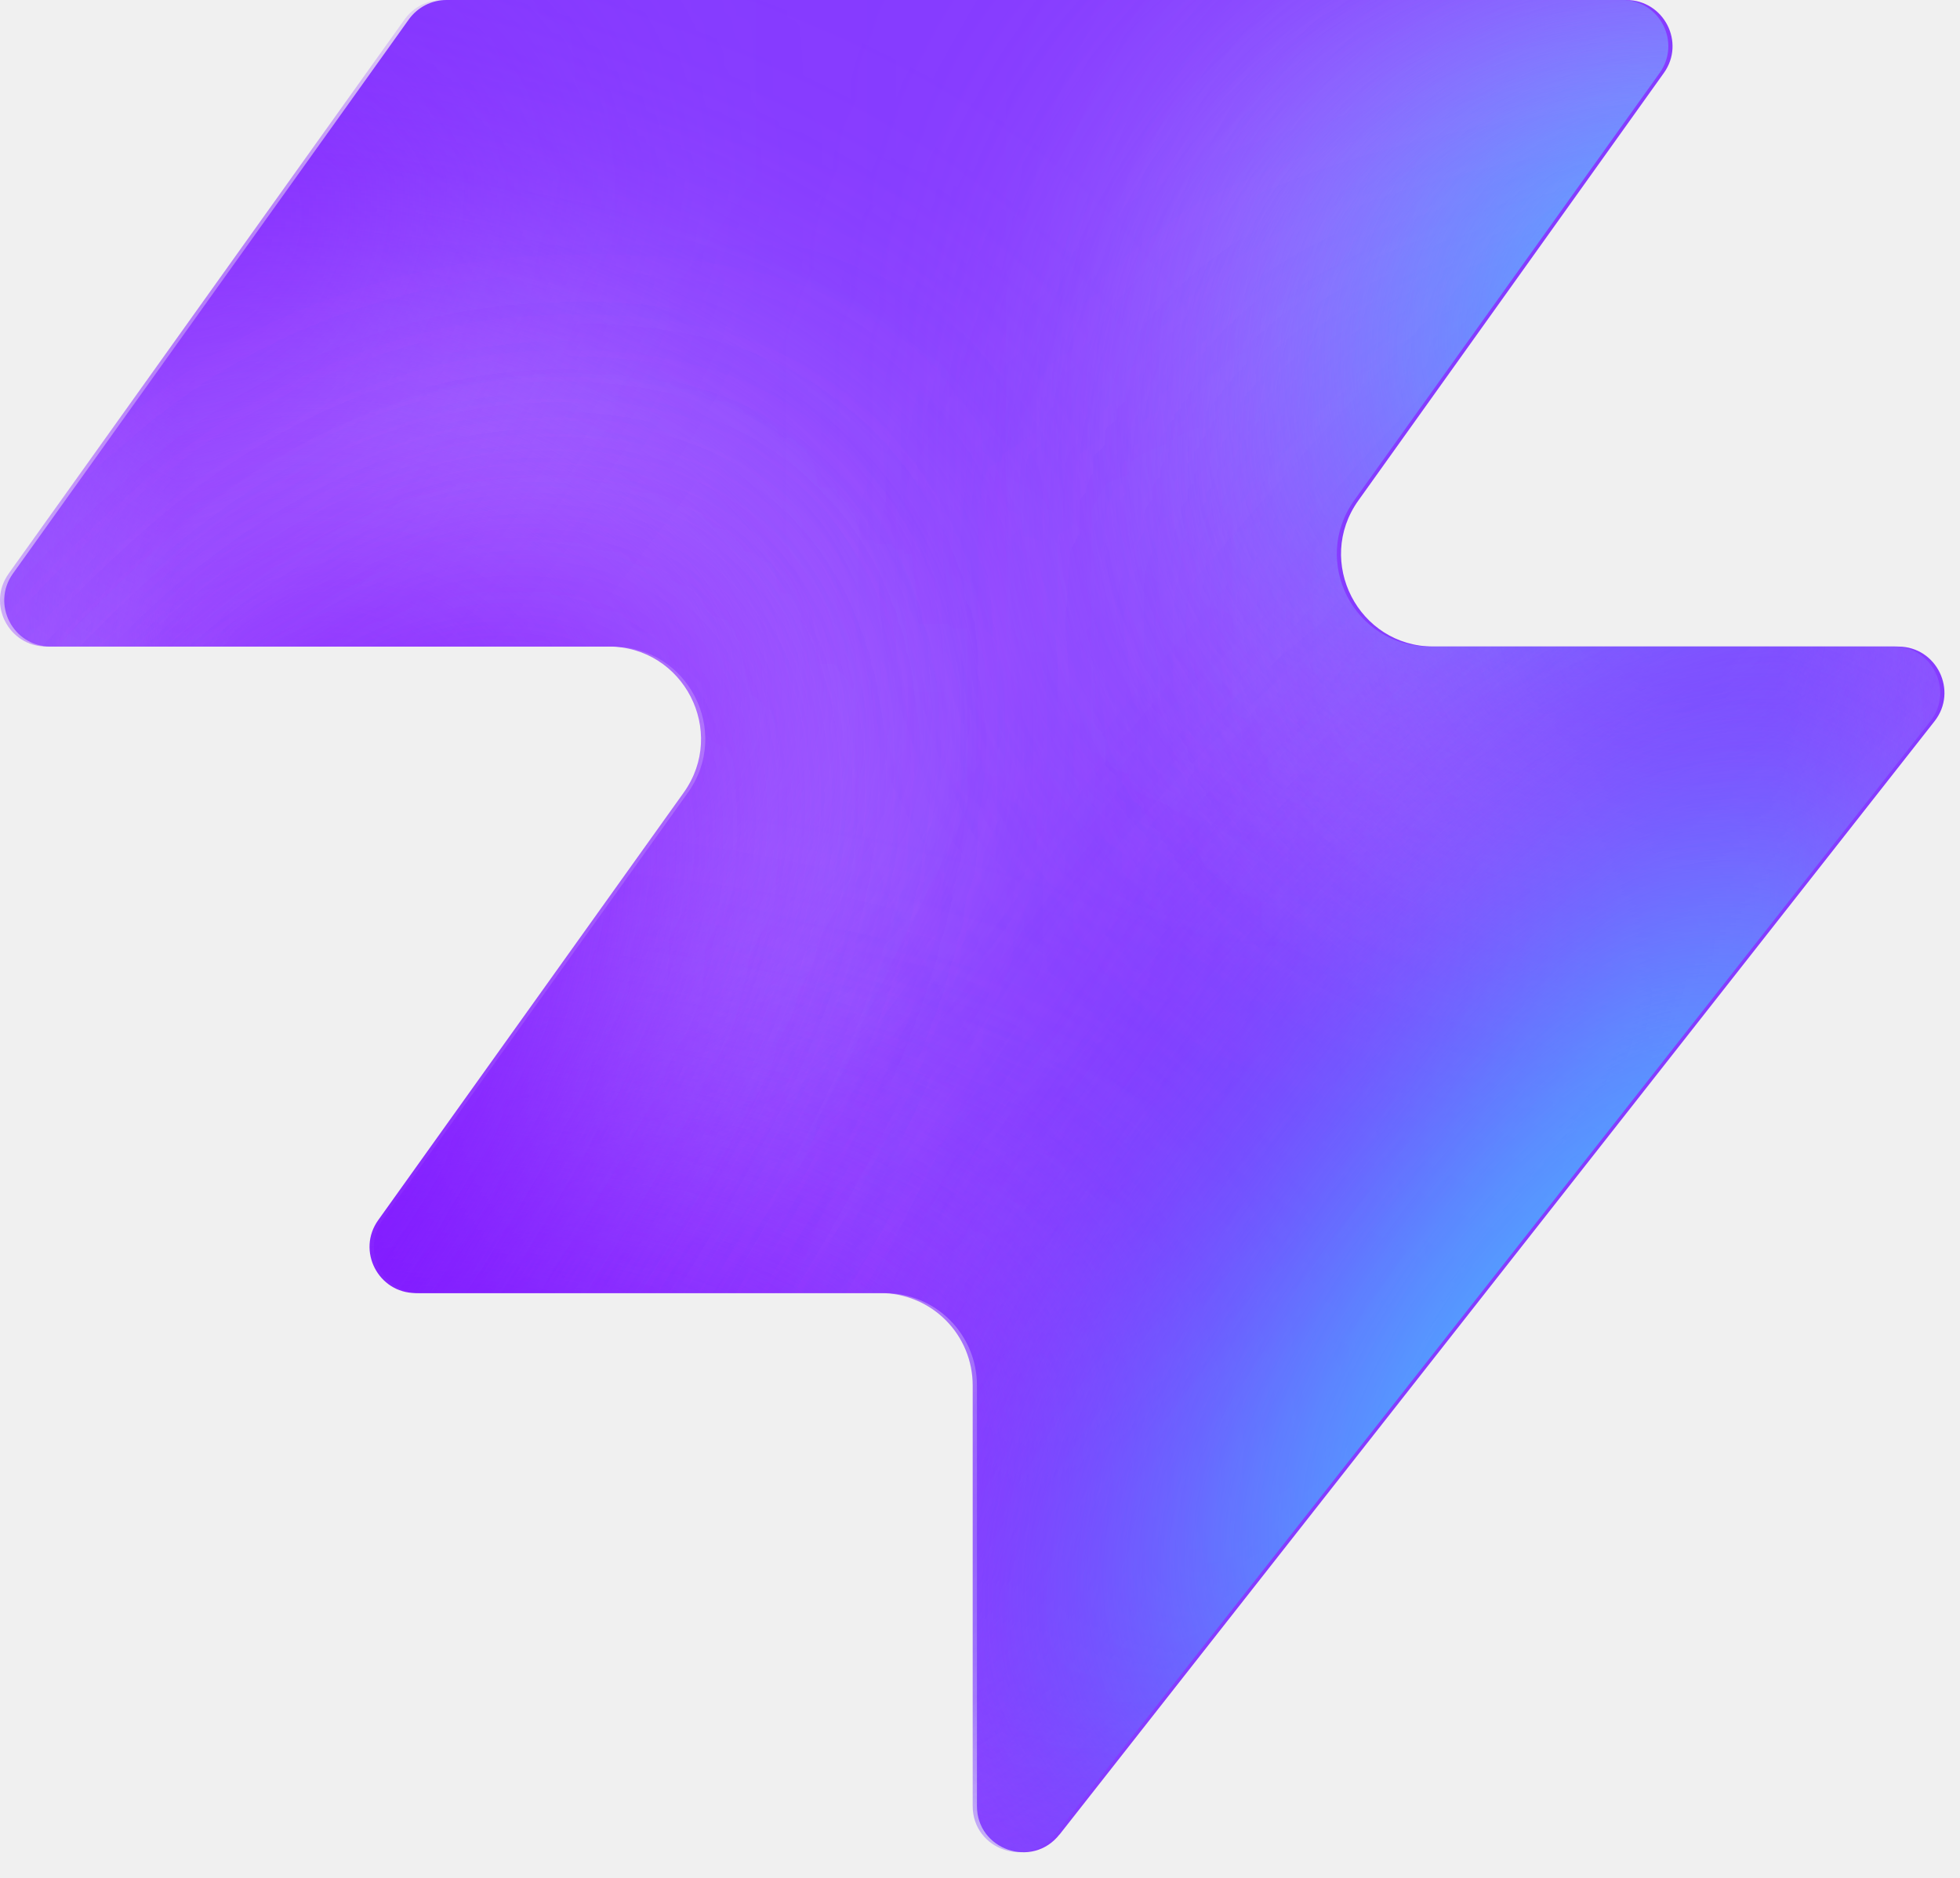
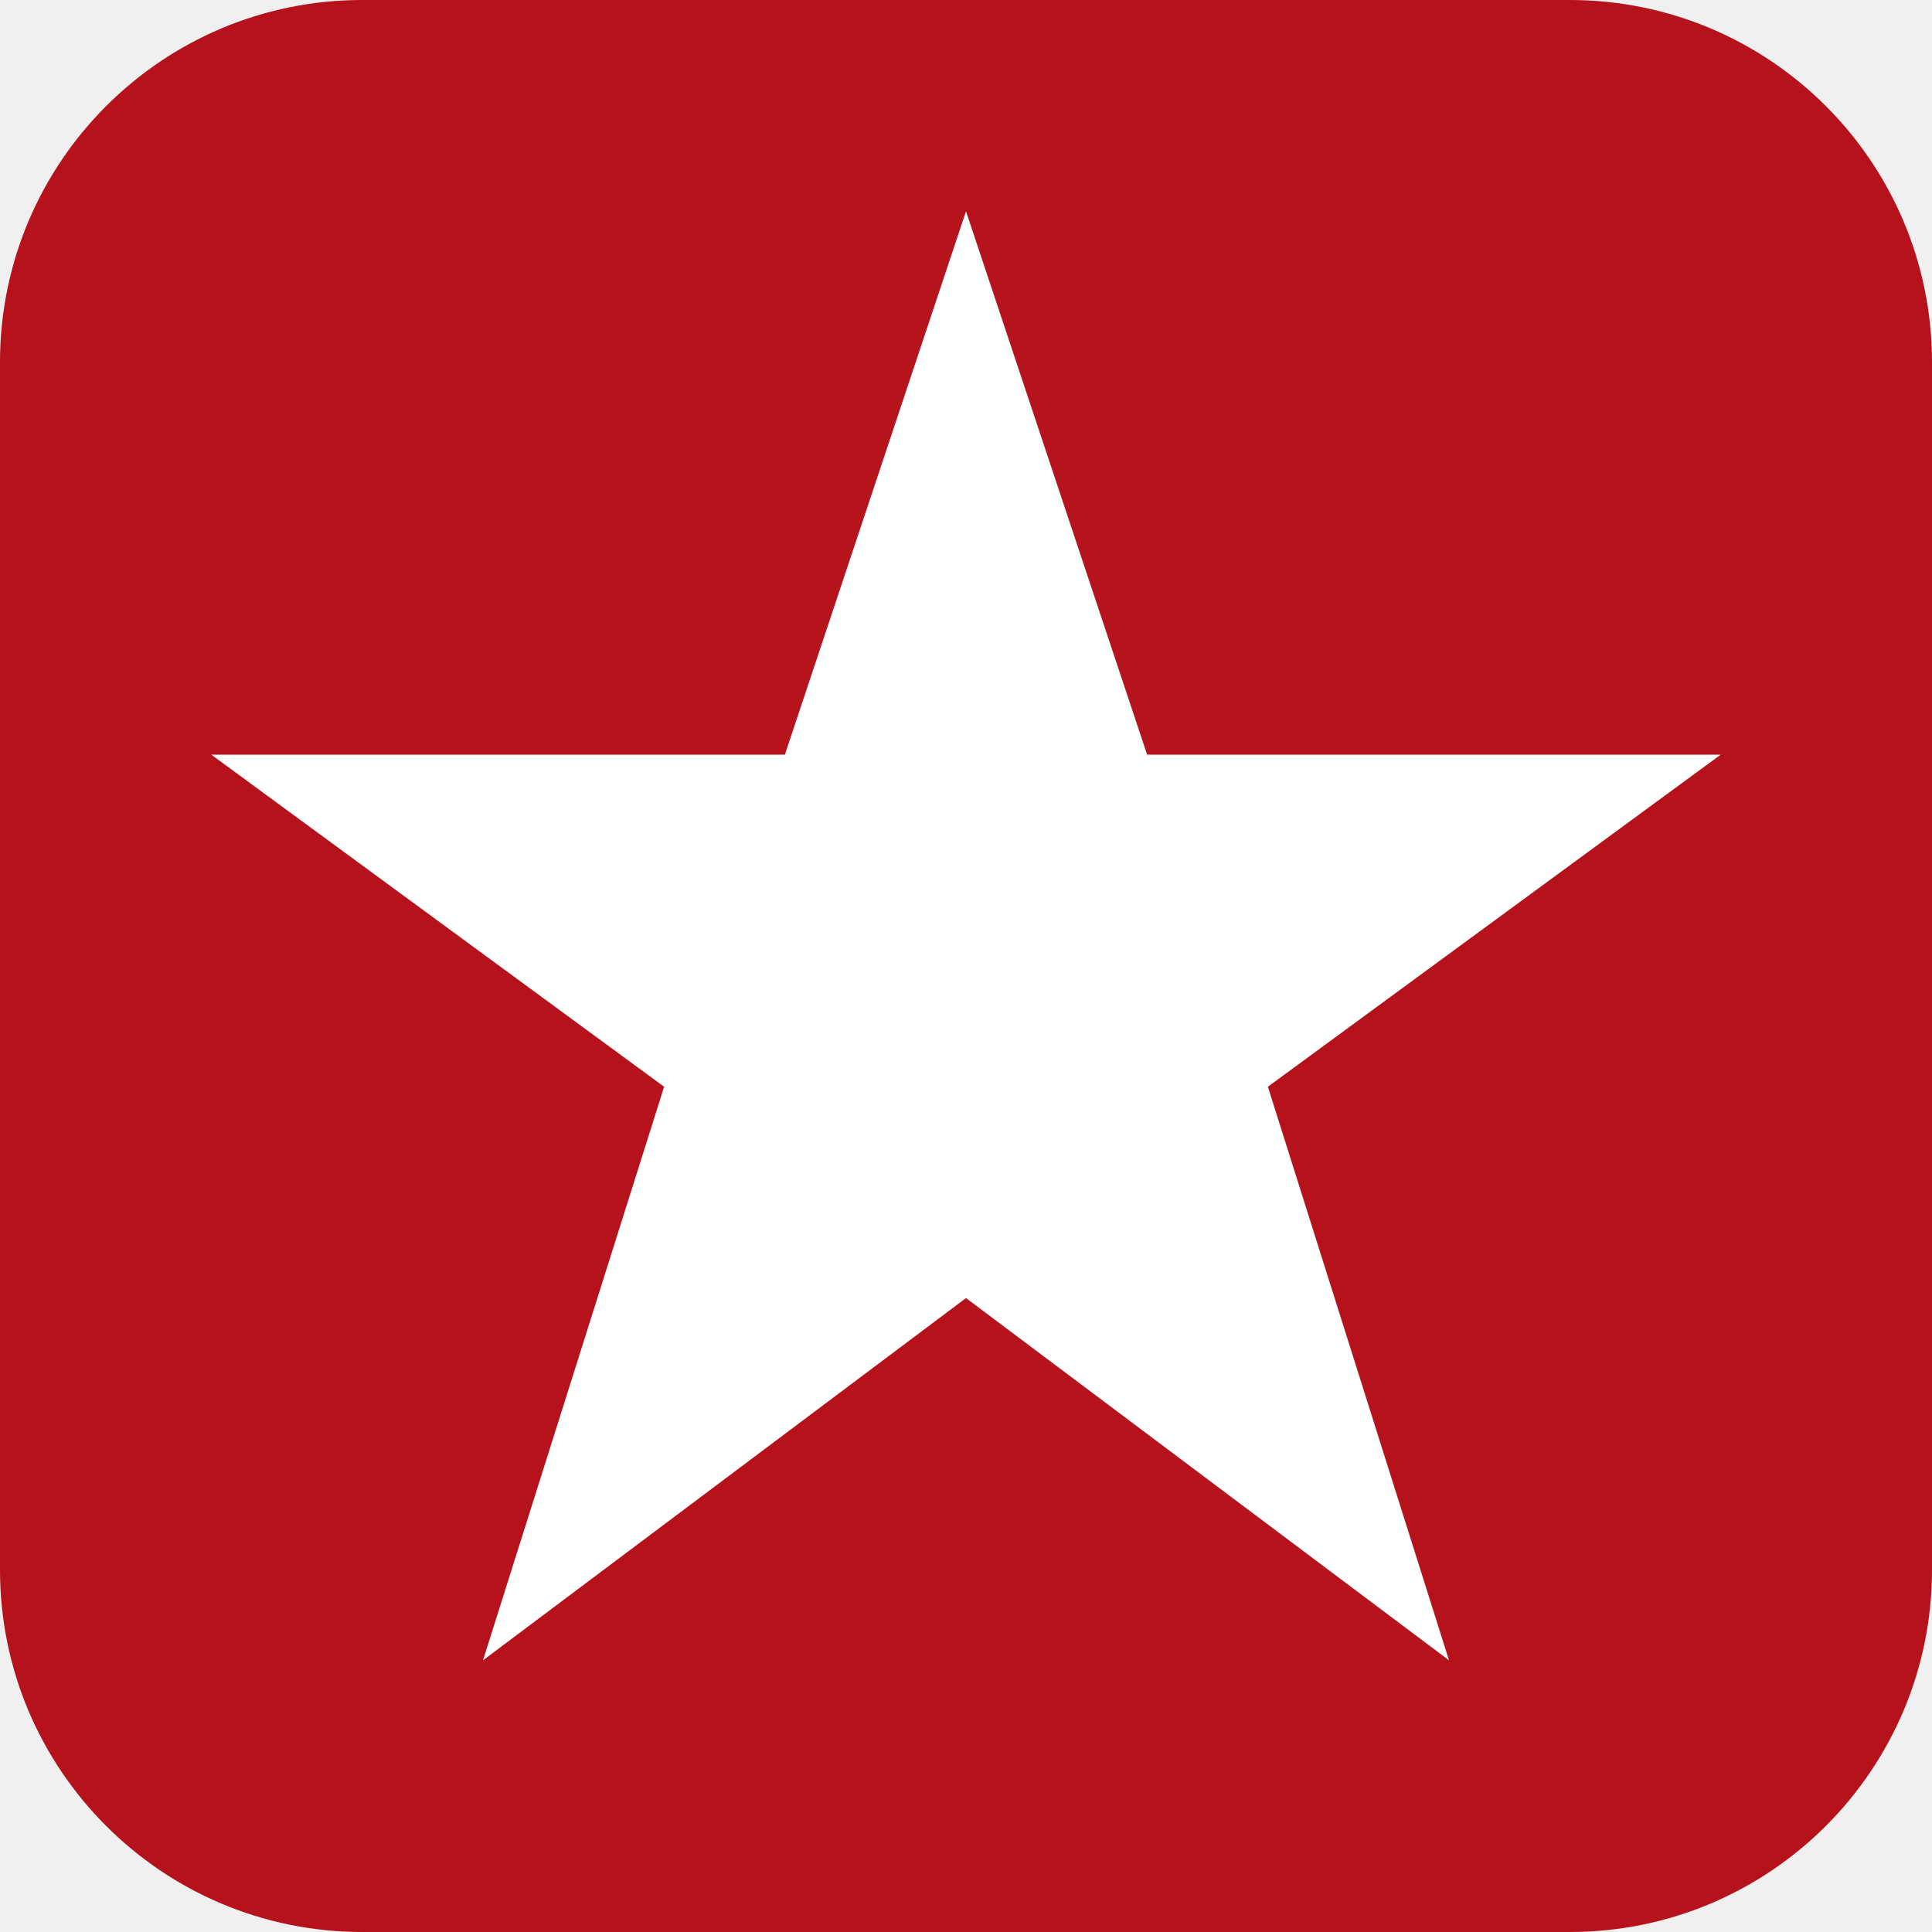
- <svg xmlns="http://www.w3.org/2000/svg" width="48" height="46" fill="none" viewBox="0 0 48 46">
-   <path fill="#863bff" d="M25.946 44.938c-.664.845-2.021.375-2.021-.698V33.937a2.26 2.26 0 0 0-2.262-2.262H10.287c-.92 0-1.456-1.04-.92-1.788l7.48-10.471c1.07-1.497 0-3.578-1.842-3.578H1.237c-.92 0-1.456-1.04-.92-1.788L10.013.474c.214-.297.556-.474.92-.474h28.894c.92 0 1.456 1.04.92 1.788l-7.48 10.471c-1.07 1.498 0 3.579 1.842 3.579h11.377c.943 0 1.473 1.088.89 1.83L25.947 44.94z" style="fill:#863bff;fill:color(display-p3 .525 .23 1);fill-opacity:1" />
-   <mask id="a" width="48" height="46" x="0" y="0" maskUnits="userSpaceOnUse" style="mask-type:alpha">
-     <path fill="#000" d="M25.842 44.938c-.664.844-2.021.375-2.021-.698V33.937a2.26 2.26 0 0 0-2.262-2.262H10.183c-.92 0-1.456-1.04-.92-1.788l7.48-10.471c1.07-1.498 0-3.579-1.842-3.579H1.133c-.92 0-1.456-1.04-.92-1.787L9.91.473c.214-.297.556-.474.92-.474h28.894c.92 0 1.456 1.04.92 1.788l-7.48 10.471c-1.07 1.498 0 3.578 1.842 3.578h11.377c.943 0 1.473 1.088.89 1.832L25.843 44.94z" style="fill:#000;fill-opacity:1" />
-   </mask>
-   <g mask="url(#a)">
-     <g filter="url(#b)">
-       <ellipse cx="5.508" cy="14.704" fill="#ede6ff" rx="5.508" ry="14.704" style="fill:#ede6ff;fill:color(display-p3 .927 .903 1);fill-opacity:1" transform="matrix(.00324 1 1 -.00324 -4.47 31.516)" />
-     </g>
-     <g filter="url(#c)">
-       <ellipse cx="10.399" cy="29.851" fill="#ede6ff" rx="10.399" ry="29.851" style="fill:#ede6ff;fill:color(display-p3 .927 .903 1);fill-opacity:1" transform="matrix(.00324 1 1 -.00324 -39.328 7.883)" />
-     </g>
-     <g filter="url(#d)">
-       <ellipse cx="5.508" cy="30.487" fill="#7e14ff" rx="5.508" ry="30.487" style="fill:#7e14ff;fill:color(display-p3 .492 .077 1);fill-opacity:1" transform="rotate(89.814 -25.913 -14.639)scale(1 -1)" />
-     </g>
-     <g filter="url(#e)">
-       <ellipse cx="5.508" cy="30.599" fill="#7e14ff" rx="5.508" ry="30.599" style="fill:#7e14ff;fill:color(display-p3 .492 .077 1);fill-opacity:1" transform="rotate(89.814 -32.644 -3.334)scale(1 -1)" />
-     </g>
-     <g filter="url(#f)">
-       <ellipse cx="5.508" cy="30.599" fill="#7e14ff" rx="5.508" ry="30.599" style="fill:#7e14ff;fill:color(display-p3 .492 .077 1);fill-opacity:1" transform="matrix(.00324 1 1 -.00324 -34.34 30.47)" />
-     </g>
-     <g filter="url(#g)">
-       <ellipse cx="14.072" cy="22.078" fill="#ede6ff" rx="14.072" ry="22.078" style="fill:#ede6ff;fill:color(display-p3 .927 .903 1);fill-opacity:1" transform="rotate(93.35 24.506 48.493)scale(-1 1)" />
-     </g>
-     <g filter="url(#h)">
-       <ellipse cx="3.47" cy="21.501" fill="#7e14ff" rx="3.47" ry="21.501" style="fill:#7e14ff;fill:color(display-p3 .492 .077 1);fill-opacity:1" transform="rotate(89.009 28.708 47.59)scale(-1 1)" />
-     </g>
-     <g filter="url(#i)">
-       <ellipse cx="3.47" cy="21.501" fill="#7e14ff" rx="3.47" ry="21.501" style="fill:#7e14ff;fill:color(display-p3 .492 .077 1);fill-opacity:1" transform="rotate(89.009 28.708 47.59)scale(-1 1)" />
-     </g>
-     <g filter="url(#j)">
-       <ellipse cx=".387" cy="8.972" fill="#7e14ff" rx="4.407" ry="29.108" style="fill:#7e14ff;fill:color(display-p3 .492 .077 1);fill-opacity:1" transform="rotate(39.51 .387 8.972)" />
-     </g>
-     <g filter="url(#k)">
-       <ellipse cx="47.523" cy="-6.092" fill="#7e14ff" rx="4.407" ry="29.108" style="fill:#7e14ff;fill:color(display-p3 .492 .077 1);fill-opacity:1" transform="rotate(37.892 47.523 -6.092)" />
-     </g>
-     <g filter="url(#l)">
-       <ellipse cx="41.412" cy="6.333" fill="#47bfff" rx="5.971" ry="9.665" style="fill:#47bfff;fill:color(display-p3 .28 .748 1);fill-opacity:1" transform="rotate(37.892 41.412 6.333)" />
-     </g>
-     <g filter="url(#m)">
-       <ellipse cx="-1.879" cy="38.332" fill="#7e14ff" rx="4.407" ry="29.108" style="fill:#7e14ff;fill:color(display-p3 .492 .077 1);fill-opacity:1" transform="rotate(37.892 -1.88 38.332)" />
-     </g>
-     <g filter="url(#n)">
-       <ellipse cx="-1.879" cy="38.332" fill="#7e14ff" rx="4.407" ry="29.108" style="fill:#7e14ff;fill:color(display-p3 .492 .077 1);fill-opacity:1" transform="rotate(37.892 -1.88 38.332)" />
-     </g>
-     <g filter="url(#o)">
-       <ellipse cx="35.651" cy="29.907" fill="#7e14ff" rx="4.407" ry="29.108" style="fill:#7e14ff;fill:color(display-p3 .492 .077 1);fill-opacity:1" transform="rotate(37.892 35.651 29.907)" />
-     </g>
-     <g filter="url(#p)">
-       <ellipse cx="38.418" cy="32.4" fill="#47bfff" rx="5.971" ry="15.297" style="fill:#47bfff;fill:color(display-p3 .28 .748 1);fill-opacity:1" transform="rotate(37.892 38.418 32.4)" />
-     </g>
-   </g>
-   <defs>
-     <filter id="b" width="60.045" height="41.654" x="-19.77" y="16.149" color-interpolation-filters="sRGB" filterUnits="userSpaceOnUse">
-       <feFlood flood-opacity="0" result="BackgroundImageFix" />
-       <feBlend in="SourceGraphic" in2="BackgroundImageFix" result="shape" />
-       <feGaussianBlur result="effect1_foregroundBlur_2002_17158" stdDeviation="7.659" />
-     </filter>
-     <filter id="c" width="90.34" height="51.437" x="-54.613" y="-7.533" color-interpolation-filters="sRGB" filterUnits="userSpaceOnUse">
-       <feFlood flood-opacity="0" result="BackgroundImageFix" />
-       <feBlend in="SourceGraphic" in2="BackgroundImageFix" result="shape" />
-       <feGaussianBlur result="effect1_foregroundBlur_2002_17158" stdDeviation="7.659" />
-     </filter>
-     <filter id="d" width="79.355" height="29.4" x="-49.64" y="2.03" color-interpolation-filters="sRGB" filterUnits="userSpaceOnUse">
-       <feFlood flood-opacity="0" result="BackgroundImageFix" />
-       <feBlend in="SourceGraphic" in2="BackgroundImageFix" result="shape" />
-       <feGaussianBlur result="effect1_foregroundBlur_2002_17158" stdDeviation="4.596" />
-     </filter>
-     <filter id="e" width="79.579" height="29.4" x="-45.045" y="20.029" color-interpolation-filters="sRGB" filterUnits="userSpaceOnUse">
-       <feFlood flood-opacity="0" result="BackgroundImageFix" />
-       <feBlend in="SourceGraphic" in2="BackgroundImageFix" result="shape" />
-       <feGaussianBlur result="effect1_foregroundBlur_2002_17158" stdDeviation="4.596" />
-     </filter>
-     <filter id="f" width="79.579" height="29.4" x="-43.513" y="21.178" color-interpolation-filters="sRGB" filterUnits="userSpaceOnUse">
-       <feFlood flood-opacity="0" result="BackgroundImageFix" />
-       <feBlend in="SourceGraphic" in2="BackgroundImageFix" result="shape" />
-       <feGaussianBlur result="effect1_foregroundBlur_2002_17158" stdDeviation="4.596" />
-     </filter>
-     <filter id="g" width="74.749" height="58.852" x="15.756" y="-17.901" color-interpolation-filters="sRGB" filterUnits="userSpaceOnUse">
-       <feFlood flood-opacity="0" result="BackgroundImageFix" />
-       <feBlend in="SourceGraphic" in2="BackgroundImageFix" result="shape" />
-       <feGaussianBlur result="effect1_foregroundBlur_2002_17158" stdDeviation="7.659" />
-     </filter>
-     <filter id="h" width="61.377" height="25.362" x="23.548" y="2.284" color-interpolation-filters="sRGB" filterUnits="userSpaceOnUse">
-       <feFlood flood-opacity="0" result="BackgroundImageFix" />
-       <feBlend in="SourceGraphic" in2="BackgroundImageFix" result="shape" />
-       <feGaussianBlur result="effect1_foregroundBlur_2002_17158" stdDeviation="4.596" />
-     </filter>
-     <filter id="i" width="61.377" height="25.362" x="23.548" y="2.284" color-interpolation-filters="sRGB" filterUnits="userSpaceOnUse">
-       <feFlood flood-opacity="0" result="BackgroundImageFix" />
-       <feBlend in="SourceGraphic" in2="BackgroundImageFix" result="shape" />
-       <feGaussianBlur result="effect1_foregroundBlur_2002_17158" stdDeviation="4.596" />
-     </filter>
-     <filter id="j" width="56.045" height="63.649" x="-27.636" y="-22.853" color-interpolation-filters="sRGB" filterUnits="userSpaceOnUse">
-       <feFlood flood-opacity="0" result="BackgroundImageFix" />
-       <feBlend in="SourceGraphic" in2="BackgroundImageFix" result="shape" />
-       <feGaussianBlur result="effect1_foregroundBlur_2002_17158" stdDeviation="4.596" />
-     </filter>
-     <filter id="k" width="54.814" height="64.646" x="20.116" y="-38.415" color-interpolation-filters="sRGB" filterUnits="userSpaceOnUse">
-       <feFlood flood-opacity="0" result="BackgroundImageFix" />
-       <feBlend in="SourceGraphic" in2="BackgroundImageFix" result="shape" />
-       <feGaussianBlur result="effect1_foregroundBlur_2002_17158" stdDeviation="4.596" />
-     </filter>
-     <filter id="l" width="33.541" height="35.313" x="24.641" y="-11.323" color-interpolation-filters="sRGB" filterUnits="userSpaceOnUse">
-       <feFlood flood-opacity="0" result="BackgroundImageFix" />
-       <feBlend in="SourceGraphic" in2="BackgroundImageFix" result="shape" />
-       <feGaussianBlur result="effect1_foregroundBlur_2002_17158" stdDeviation="4.596" />
-     </filter>
-     <filter id="m" width="54.814" height="64.646" x="-29.286" y="6.009" color-interpolation-filters="sRGB" filterUnits="userSpaceOnUse">
-       <feFlood flood-opacity="0" result="BackgroundImageFix" />
-       <feBlend in="SourceGraphic" in2="BackgroundImageFix" result="shape" />
-       <feGaussianBlur result="effect1_foregroundBlur_2002_17158" stdDeviation="4.596" />
-     </filter>
-     <filter id="n" width="54.814" height="64.646" x="-29.286" y="6.009" color-interpolation-filters="sRGB" filterUnits="userSpaceOnUse">
-       <feFlood flood-opacity="0" result="BackgroundImageFix" />
-       <feBlend in="SourceGraphic" in2="BackgroundImageFix" result="shape" />
-       <feGaussianBlur result="effect1_foregroundBlur_2002_17158" stdDeviation="4.596" />
-     </filter>
-     <filter id="o" width="54.814" height="64.646" x="8.244" y="-2.416" color-interpolation-filters="sRGB" filterUnits="userSpaceOnUse">
-       <feFlood flood-opacity="0" result="BackgroundImageFix" />
-       <feBlend in="SourceGraphic" in2="BackgroundImageFix" result="shape" />
-       <feGaussianBlur result="effect1_foregroundBlur_2002_17158" stdDeviation="4.596" />
-     </filter>
-     <filter id="p" width="39.409" height="43.623" x="18.713" y="10.588" color-interpolation-filters="sRGB" filterUnits="userSpaceOnUse">
-       <feFlood flood-opacity="0" result="BackgroundImageFix" />
-       <feBlend in="SourceGraphic" in2="BackgroundImageFix" result="shape" />
-       <feGaussianBlur result="effect1_foregroundBlur_2002_17158" stdDeviation="4.596" />
-     </filter>
-   </defs>
+ <svg xmlns="http://www.w3.org/2000/svg" viewBox="0 0 64 64">
+   <rect width="64" height="64" rx="12" fill="#B5121B" />
+   <path d="M32 7 38 25 57 25 42 36 48 55 32 43 16 55 22 36 7 25 26 25Z" fill="#fff" />
</svg>
